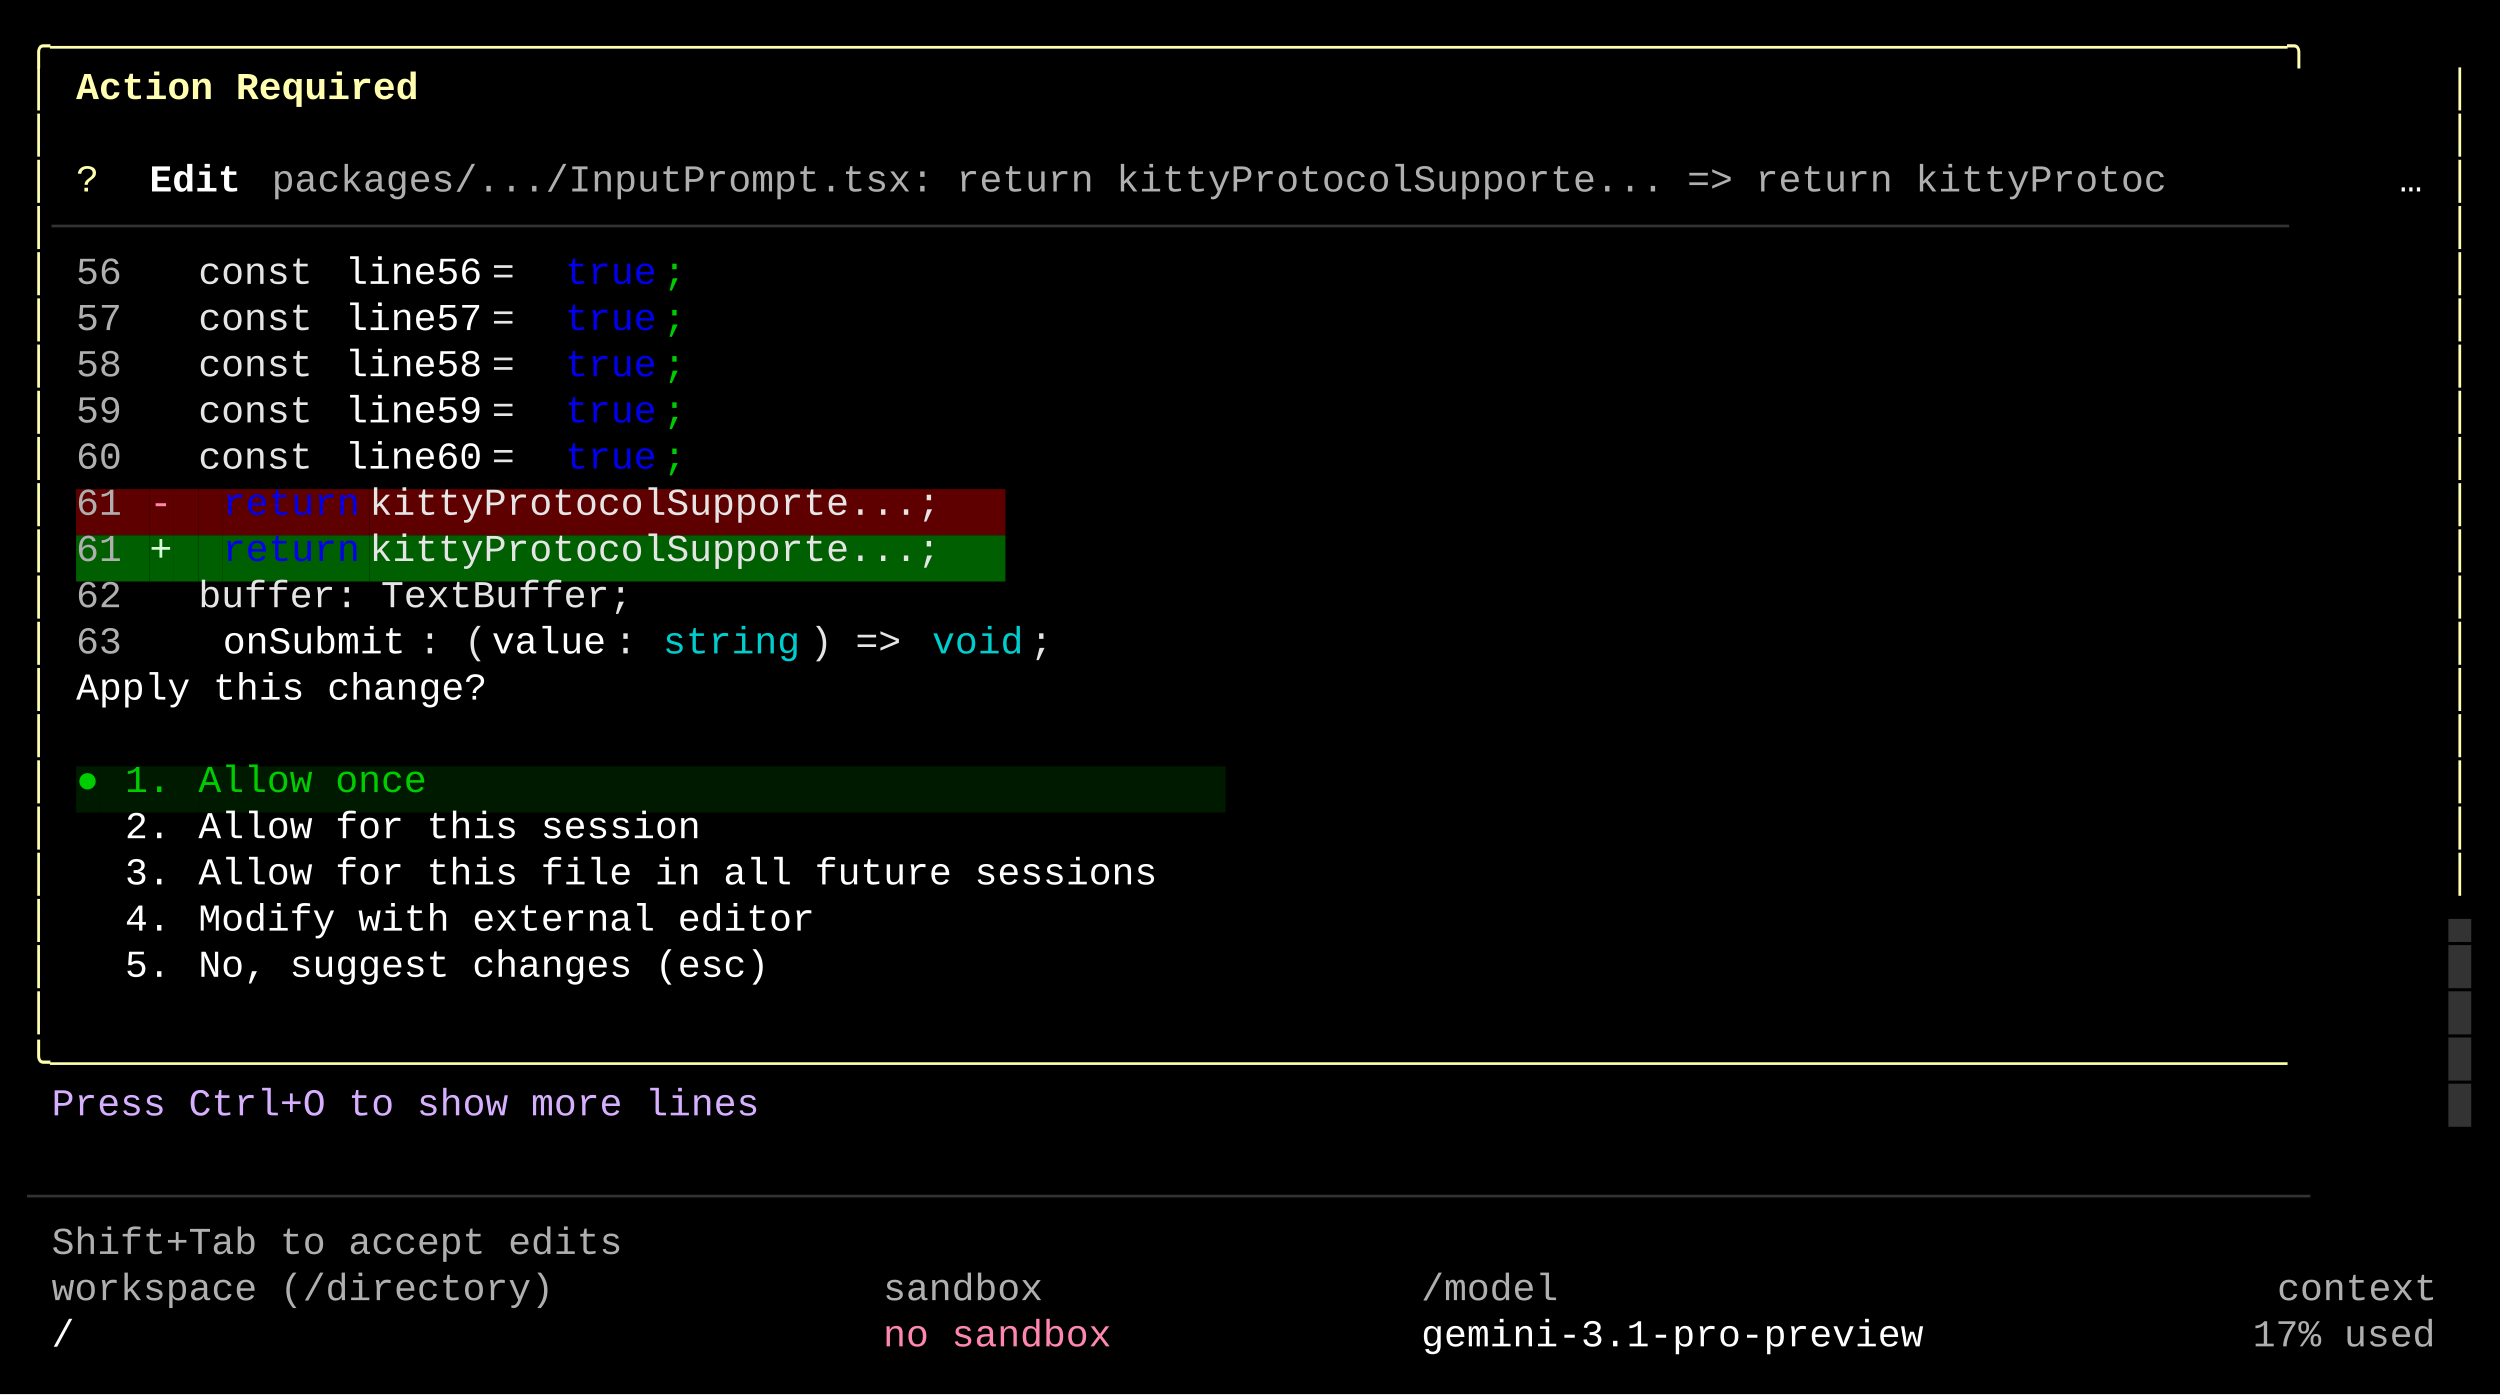
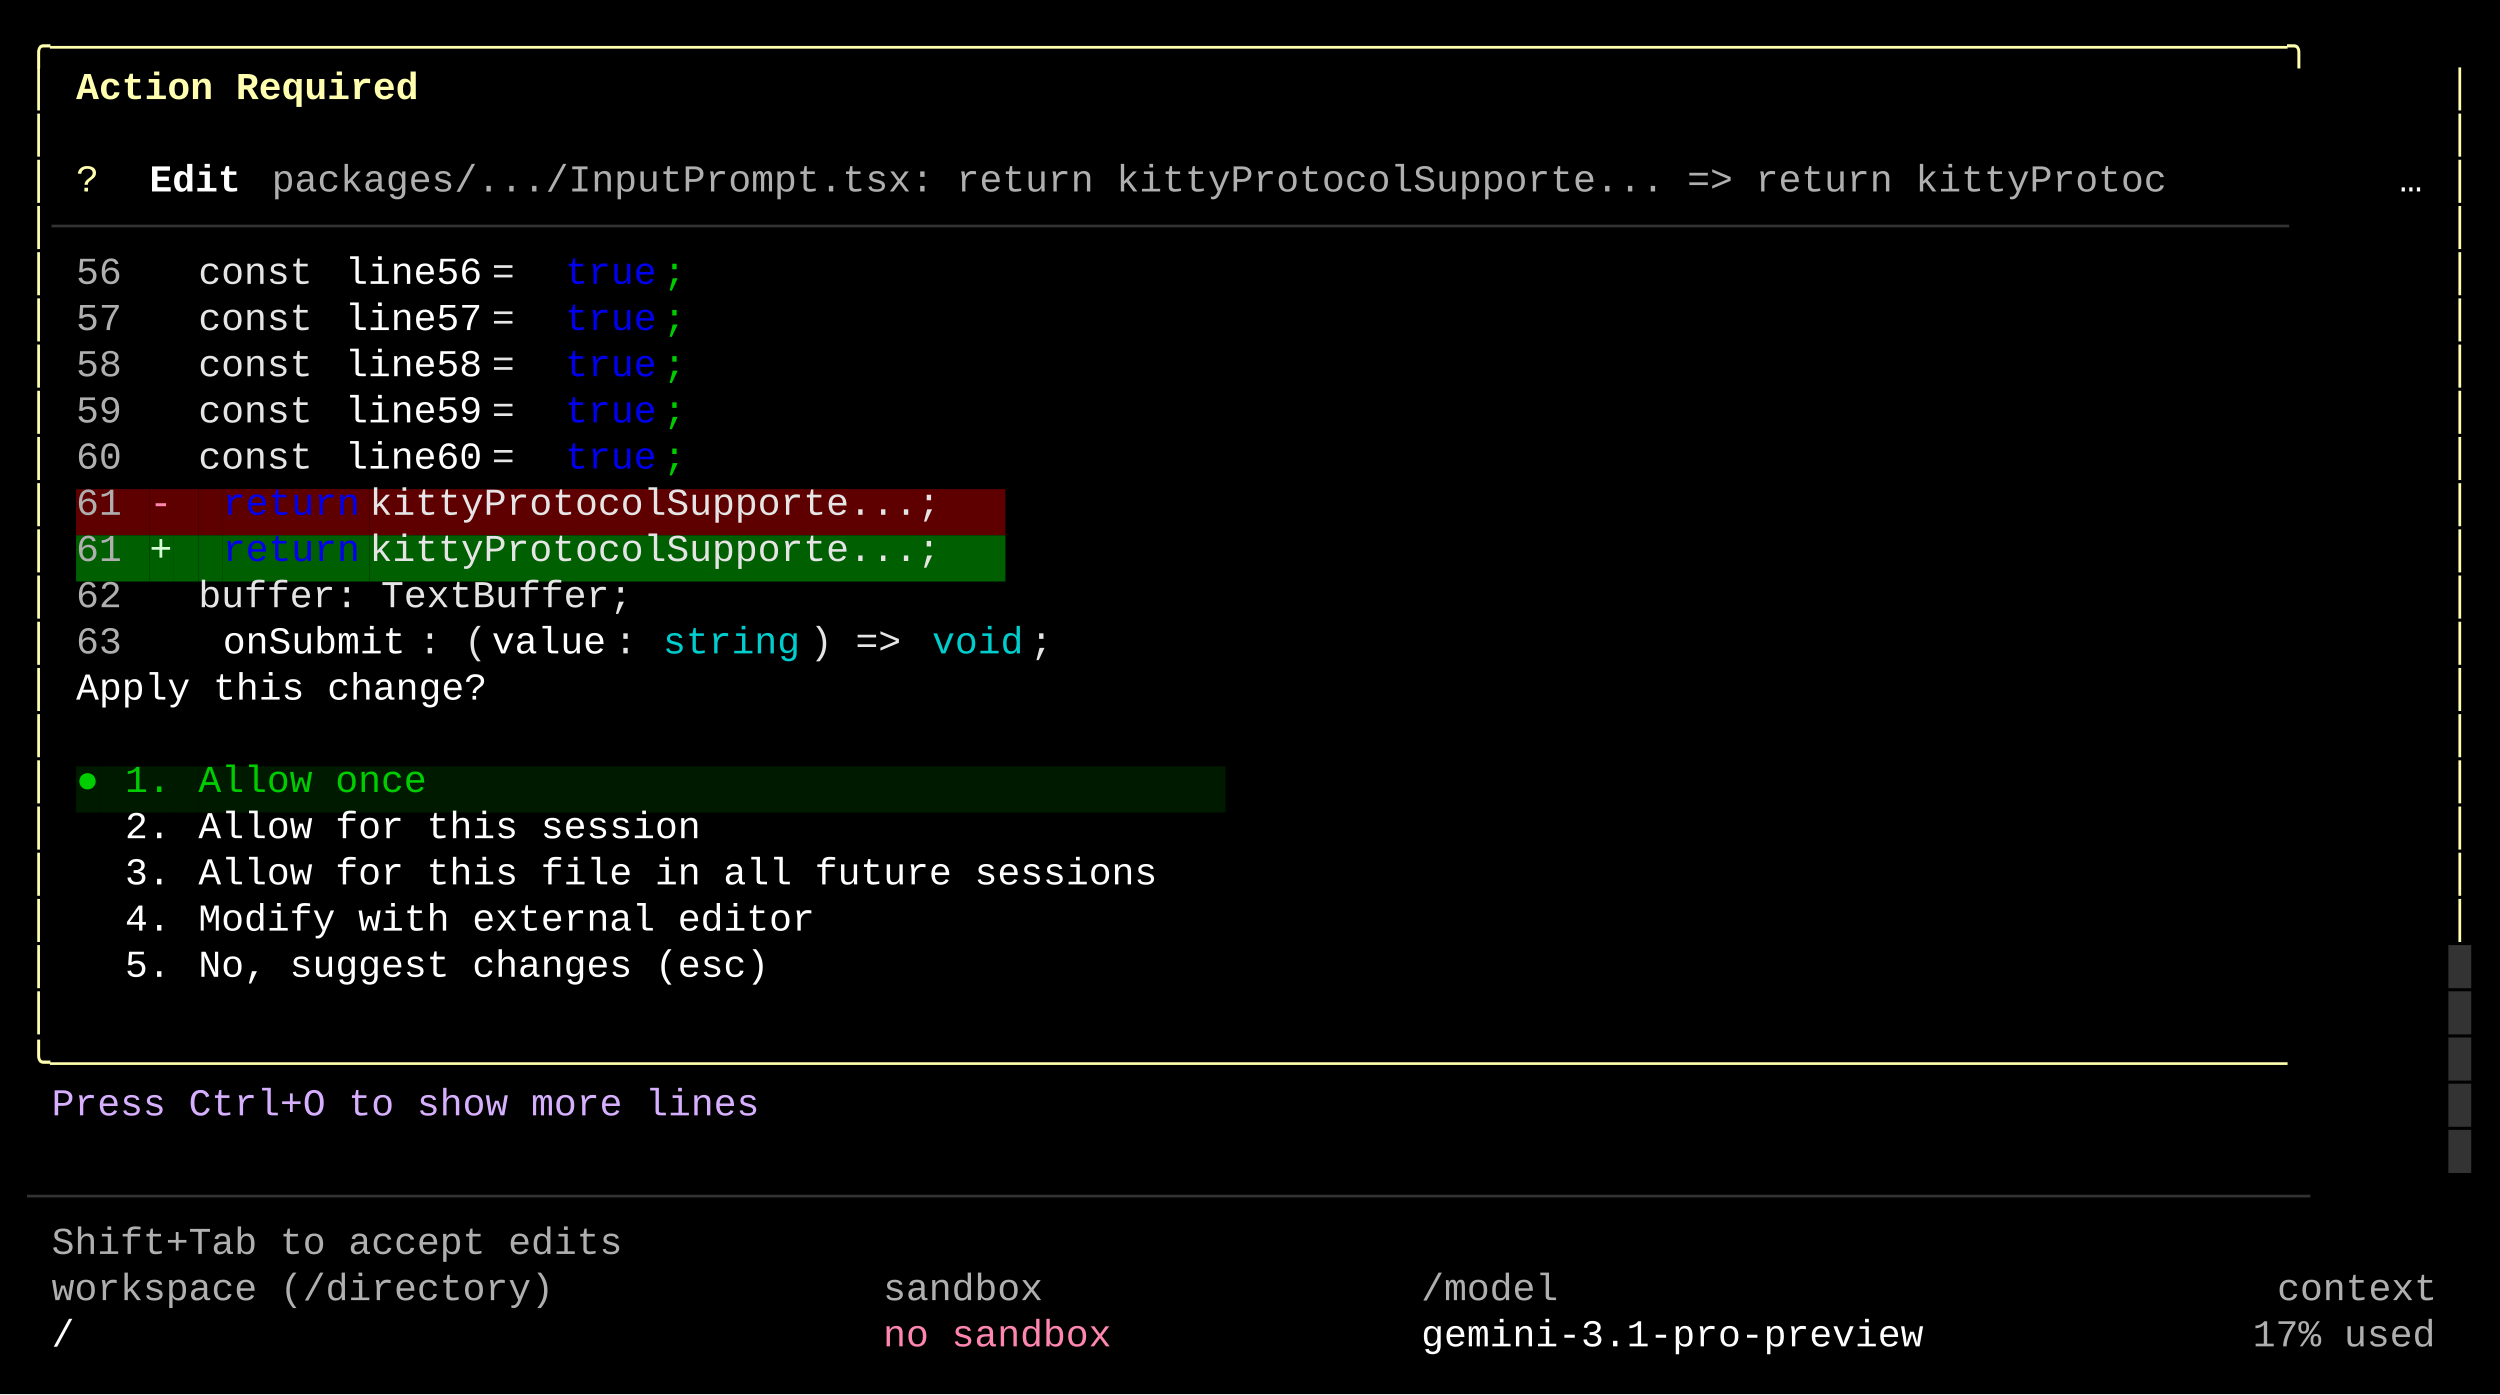
<svg xmlns="http://www.w3.org/2000/svg" width="920" height="513" viewBox="0 0 920 513">
  <style>
    text { font-family: Consolas, "Courier New", monospace; font-size: 14px; dominant-baseline: text-before-edge; white-space: pre; }
  </style>
  <rect width="920" height="513" fill="#000000" />
  <g transform="translate(10, 10)">
    <text x="0" y="2" fill="#ffffaf" textLength="900" lengthAdjust="spacingAndGlyphs">╭──────────────────────────────────────────────────────────────────────────────────────────────────╮</text>
    <text x="0" y="19" fill="#ffffaf" textLength="9" lengthAdjust="spacingAndGlyphs">│</text>
    <text x="18" y="19" fill="#ffffaf" textLength="135" lengthAdjust="spacingAndGlyphs" font-weight="bold">Action Required</text>
    <text x="891" y="19" fill="#ffffaf" textLength="9" lengthAdjust="spacingAndGlyphs">│</text>
    <text x="0" y="36" fill="#ffffaf" textLength="9" lengthAdjust="spacingAndGlyphs">│</text>
    <text x="891" y="36" fill="#ffffaf" textLength="9" lengthAdjust="spacingAndGlyphs">│</text>
    <text x="0" y="53" fill="#ffffaf" textLength="9" lengthAdjust="spacingAndGlyphs">│</text>
    <text x="18" y="53" fill="#ffffaf" textLength="9" lengthAdjust="spacingAndGlyphs">?</text>
    <text x="45" y="53" fill="#ffffff" textLength="36" lengthAdjust="spacingAndGlyphs" font-weight="bold">Edit</text>
    <text x="90" y="53" fill="#afafaf" textLength="783" lengthAdjust="spacingAndGlyphs">packages/.../InputPrompt.tsx:   return kittyProtocolSupporte... =&gt;   return kittyProtoc</text>
    <text x="873" y="53" fill="#ffffff" textLength="18" lengthAdjust="spacingAndGlyphs">… </text>
    <text x="891" y="53" fill="#ffffaf" textLength="9" lengthAdjust="spacingAndGlyphs">│</text>
    <text x="0" y="70" fill="#ffffaf" textLength="9" lengthAdjust="spacingAndGlyphs">│</text>
    <text x="9" y="70" fill="#333333" textLength="882" lengthAdjust="spacingAndGlyphs">──────────────────────────────────────────────────────────────────────────────────────────────────</text>
    <text x="891" y="70" fill="#ffffaf" textLength="9" lengthAdjust="spacingAndGlyphs">│</text>
    <text x="0" y="87" fill="#ffffaf" textLength="9" lengthAdjust="spacingAndGlyphs">│</text>
    <text x="18" y="87" fill="#afafaf" textLength="18" lengthAdjust="spacingAndGlyphs">56</text>
    <text x="63" y="87" fill="#e5e5e5" textLength="54" lengthAdjust="spacingAndGlyphs">const </text>
    <text x="117" y="87" fill="#ffffff" textLength="54" lengthAdjust="spacingAndGlyphs">line56</text>
    <text x="171" y="87" fill="#e5e5e5" textLength="27" lengthAdjust="spacingAndGlyphs"> = </text>
    <text x="198" y="87" fill="#0000ee" textLength="36" lengthAdjust="spacingAndGlyphs">true</text>
    <text x="234" y="87" fill="#00cd00" textLength="9" lengthAdjust="spacingAndGlyphs">;</text>
    <text x="891" y="87" fill="#ffffaf" textLength="9" lengthAdjust="spacingAndGlyphs">│</text>
    <text x="0" y="104" fill="#ffffaf" textLength="9" lengthAdjust="spacingAndGlyphs">│</text>
    <text x="18" y="104" fill="#afafaf" textLength="18" lengthAdjust="spacingAndGlyphs">57</text>
    <text x="63" y="104" fill="#e5e5e5" textLength="54" lengthAdjust="spacingAndGlyphs">const </text>
    <text x="117" y="104" fill="#ffffff" textLength="54" lengthAdjust="spacingAndGlyphs">line57</text>
    <text x="171" y="104" fill="#e5e5e5" textLength="27" lengthAdjust="spacingAndGlyphs"> = </text>
    <text x="198" y="104" fill="#0000ee" textLength="36" lengthAdjust="spacingAndGlyphs">true</text>
    <text x="234" y="104" fill="#00cd00" textLength="9" lengthAdjust="spacingAndGlyphs">;</text>
    <text x="891" y="104" fill="#ffffaf" textLength="9" lengthAdjust="spacingAndGlyphs">│</text>
    <text x="0" y="121" fill="#ffffaf" textLength="9" lengthAdjust="spacingAndGlyphs">│</text>
    <text x="18" y="121" fill="#afafaf" textLength="18" lengthAdjust="spacingAndGlyphs">58</text>
    <text x="63" y="121" fill="#e5e5e5" textLength="54" lengthAdjust="spacingAndGlyphs">const </text>
    <text x="117" y="121" fill="#ffffff" textLength="54" lengthAdjust="spacingAndGlyphs">line58</text>
    <text x="171" y="121" fill="#e5e5e5" textLength="27" lengthAdjust="spacingAndGlyphs"> = </text>
    <text x="198" y="121" fill="#0000ee" textLength="36" lengthAdjust="spacingAndGlyphs">true</text>
    <text x="234" y="121" fill="#00cd00" textLength="9" lengthAdjust="spacingAndGlyphs">;</text>
    <text x="891" y="121" fill="#ffffaf" textLength="9" lengthAdjust="spacingAndGlyphs">│</text>
    <text x="0" y="138" fill="#ffffaf" textLength="9" lengthAdjust="spacingAndGlyphs">│</text>
    <text x="18" y="138" fill="#afafaf" textLength="18" lengthAdjust="spacingAndGlyphs">59</text>
    <text x="63" y="138" fill="#e5e5e5" textLength="54" lengthAdjust="spacingAndGlyphs">const </text>
    <text x="117" y="138" fill="#ffffff" textLength="54" lengthAdjust="spacingAndGlyphs">line59</text>
    <text x="171" y="138" fill="#e5e5e5" textLength="27" lengthAdjust="spacingAndGlyphs"> = </text>
    <text x="198" y="138" fill="#0000ee" textLength="36" lengthAdjust="spacingAndGlyphs">true</text>
    <text x="234" y="138" fill="#00cd00" textLength="9" lengthAdjust="spacingAndGlyphs">;</text>
    <text x="891" y="138" fill="#ffffaf" textLength="9" lengthAdjust="spacingAndGlyphs">│</text>
    <text x="0" y="155" fill="#ffffaf" textLength="9" lengthAdjust="spacingAndGlyphs">│</text>
    <text x="18" y="155" fill="#afafaf" textLength="18" lengthAdjust="spacingAndGlyphs">60</text>
    <text x="63" y="155" fill="#e5e5e5" textLength="54" lengthAdjust="spacingAndGlyphs">const </text>
    <text x="117" y="155" fill="#ffffff" textLength="54" lengthAdjust="spacingAndGlyphs">line60</text>
    <text x="171" y="155" fill="#e5e5e5" textLength="27" lengthAdjust="spacingAndGlyphs"> = </text>
    <text x="198" y="155" fill="#0000ee" textLength="36" lengthAdjust="spacingAndGlyphs">true</text>
    <text x="234" y="155" fill="#00cd00" textLength="9" lengthAdjust="spacingAndGlyphs">;</text>
    <text x="891" y="155" fill="#ffffaf" textLength="9" lengthAdjust="spacingAndGlyphs">│</text>
    <text x="0" y="172" fill="#ffffaf" textLength="9" lengthAdjust="spacingAndGlyphs">│</text>
    <rect x="18" y="170" width="18" height="17" fill="#5f0000" />
    <text x="18" y="172" fill="#afafaf" textLength="18" lengthAdjust="spacingAndGlyphs">61</text>
    <rect x="36" y="170" width="9" height="17" fill="#5f0000" />
    <rect x="45" y="170" width="9" height="17" fill="#5f0000" />
    <text x="45" y="172" fill="#ff87af" textLength="9" lengthAdjust="spacingAndGlyphs">-</text>
    <rect x="54" y="170" width="9" height="17" fill="#5f0000" />
    <rect x="63" y="170" width="9" height="17" fill="#5f0000" />
    <rect x="72" y="170" width="54" height="17" fill="#5f0000" />
    <text x="72" y="172" fill="#0000ee" textLength="54" lengthAdjust="spacingAndGlyphs">return</text>
    <rect x="126" y="170" width="234" height="17" fill="#5f0000" />
    <text x="126" y="172" fill="#e5e5e5" textLength="234" lengthAdjust="spacingAndGlyphs"> kittyProtocolSupporte...;</text>
    <text x="891" y="172" fill="#ffffaf" textLength="9" lengthAdjust="spacingAndGlyphs">│</text>
    <text x="0" y="189" fill="#ffffaf" textLength="9" lengthAdjust="spacingAndGlyphs">│</text>
    <rect x="18" y="187" width="18" height="17" fill="#005f00" />
    <text x="18" y="189" fill="#afafaf" textLength="18" lengthAdjust="spacingAndGlyphs">61</text>
    <rect x="36" y="187" width="9" height="17" fill="#005f00" />
    <rect x="45" y="187" width="9" height="17" fill="#005f00" />
    <text x="45" y="189" fill="#d7ffd7" textLength="9" lengthAdjust="spacingAndGlyphs">+</text>
    <rect x="54" y="187" width="9" height="17" fill="#005f00" />
    <rect x="63" y="187" width="9" height="17" fill="#005f00" />
    <rect x="72" y="187" width="54" height="17" fill="#005f00" />
    <text x="72" y="189" fill="#0000ee" textLength="54" lengthAdjust="spacingAndGlyphs">return</text>
    <rect x="126" y="187" width="234" height="17" fill="#005f00" />
    <text x="126" y="189" fill="#e5e5e5" textLength="234" lengthAdjust="spacingAndGlyphs"> kittyProtocolSupporte...;</text>
    <text x="891" y="189" fill="#ffffaf" textLength="9" lengthAdjust="spacingAndGlyphs">│</text>
    <text x="0" y="206" fill="#ffffaf" textLength="9" lengthAdjust="spacingAndGlyphs">│</text>
    <text x="18" y="206" fill="#afafaf" textLength="18" lengthAdjust="spacingAndGlyphs">62</text>
    <text x="63" y="206" fill="#e5e5e5" textLength="180" lengthAdjust="spacingAndGlyphs"> buffer: TextBuffer;</text>
    <text x="891" y="206" fill="#ffffaf" textLength="9" lengthAdjust="spacingAndGlyphs">│</text>
    <text x="0" y="223" fill="#ffffaf" textLength="9" lengthAdjust="spacingAndGlyphs">│</text>
    <text x="18" y="223" fill="#afafaf" textLength="18" lengthAdjust="spacingAndGlyphs">63</text>
    <text x="72" y="223" fill="#ffffff" textLength="72" lengthAdjust="spacingAndGlyphs">onSubmit</text>
    <text x="144" y="223" fill="#e5e5e5" textLength="27" lengthAdjust="spacingAndGlyphs">: (</text>
    <text x="171" y="223" fill="#ffffff" textLength="45" lengthAdjust="spacingAndGlyphs">value</text>
    <text x="216" y="223" fill="#e5e5e5" textLength="18" lengthAdjust="spacingAndGlyphs">: </text>
    <text x="234" y="223" fill="#00cdcd" textLength="54" lengthAdjust="spacingAndGlyphs">string</text>
    <text x="288" y="223" fill="#e5e5e5" textLength="45" lengthAdjust="spacingAndGlyphs">) =&gt; </text>
    <text x="333" y="223" fill="#00cdcd" textLength="36" lengthAdjust="spacingAndGlyphs">void</text>
    <text x="369" y="223" fill="#e5e5e5" textLength="9" lengthAdjust="spacingAndGlyphs">;</text>
    <text x="891" y="223" fill="#ffffaf" textLength="9" lengthAdjust="spacingAndGlyphs">│</text>
    <text x="0" y="240" fill="#ffffaf" textLength="9" lengthAdjust="spacingAndGlyphs">│</text>
    <text x="18" y="240" fill="#ffffff" textLength="162" lengthAdjust="spacingAndGlyphs">Apply this change?</text>
    <text x="891" y="240" fill="#ffffaf" textLength="9" lengthAdjust="spacingAndGlyphs">│</text>
    <text x="0" y="257" fill="#ffffaf" textLength="9" lengthAdjust="spacingAndGlyphs">│</text>
    <text x="891" y="257" fill="#ffffaf" textLength="9" lengthAdjust="spacingAndGlyphs">│</text>
    <text x="0" y="274" fill="#ffffaf" textLength="9" lengthAdjust="spacingAndGlyphs">│</text>
    <rect x="18" y="272" width="9" height="17" fill="#001a00" />
    <text x="18" y="274" fill="#00cd00" textLength="9" lengthAdjust="spacingAndGlyphs">●</text>
    <rect x="27" y="272" width="9" height="17" fill="#001a00" />
    <rect x="36" y="272" width="18" height="17" fill="#001a00" />
    <text x="36" y="274" fill="#00cd00" textLength="18" lengthAdjust="spacingAndGlyphs">1.</text>
    <rect x="54" y="272" width="9" height="17" fill="#001a00" />
    <rect x="63" y="272" width="90" height="17" fill="#001a00" />
    <text x="63" y="274" fill="#00cd00" textLength="90" lengthAdjust="spacingAndGlyphs">Allow once</text>
    <rect x="153" y="272" width="288" height="17" fill="#001a00" />
    <text x="891" y="274" fill="#ffffaf" textLength="9" lengthAdjust="spacingAndGlyphs">│</text>
    <text x="0" y="291" fill="#ffffaf" textLength="9" lengthAdjust="spacingAndGlyphs">│</text>
    <text x="36" y="291" fill="#ffffff" textLength="18" lengthAdjust="spacingAndGlyphs">2.</text>
    <text x="63" y="291" fill="#ffffff" textLength="198" lengthAdjust="spacingAndGlyphs">Allow for this session</text>
    <text x="891" y="291" fill="#ffffaf" textLength="9" lengthAdjust="spacingAndGlyphs">│</text>
    <text x="0" y="308" fill="#ffffaf" textLength="9" lengthAdjust="spacingAndGlyphs">│</text>
    <text x="36" y="308" fill="#ffffff" textLength="18" lengthAdjust="spacingAndGlyphs">3.</text>
    <text x="63" y="308" fill="#ffffff" textLength="378" lengthAdjust="spacingAndGlyphs">Allow for this file in all future sessions</text>
    <text x="891" y="308" fill="#ffffaf" textLength="9" lengthAdjust="spacingAndGlyphs">│</text>
    <text x="0" y="325" fill="#ffffaf" textLength="9" lengthAdjust="spacingAndGlyphs">│</text>
    <text x="36" y="325" fill="#ffffff" textLength="18" lengthAdjust="spacingAndGlyphs">4.</text>
    <text x="63" y="325" fill="#ffffff" textLength="243" lengthAdjust="spacingAndGlyphs">Modify with external editor</text>
-     <text x="891" y="325" fill="#333333" textLength="9" lengthAdjust="spacingAndGlyphs">▄</text>
+     <text x="891" y="325" fill="#ffffaf" textLength="9" lengthAdjust="spacingAndGlyphs">│</text>
    <text x="0" y="342" fill="#ffffaf" textLength="9" lengthAdjust="spacingAndGlyphs">│</text>
    <text x="36" y="342" fill="#ffffff" textLength="18" lengthAdjust="spacingAndGlyphs">5.</text>
    <text x="63" y="342" fill="#ffffff" textLength="225" lengthAdjust="spacingAndGlyphs">No, suggest changes (esc)</text>
    <text x="891" y="342" fill="#333333" textLength="9" lengthAdjust="spacingAndGlyphs">█</text>
    <text x="0" y="359" fill="#ffffaf" textLength="9" lengthAdjust="spacingAndGlyphs">│</text>
    <text x="891" y="359" fill="#333333" textLength="9" lengthAdjust="spacingAndGlyphs">█</text>
    <text x="0" y="376" fill="#ffffaf" textLength="891" lengthAdjust="spacingAndGlyphs">╰──────────────────────────────────────────────────────────────────────────────────────────────────</text>
    <text x="891" y="376" fill="#333333" textLength="9" lengthAdjust="spacingAndGlyphs">█</text>
    <text x="9" y="393" fill="#d7afff" textLength="279" lengthAdjust="spacingAndGlyphs">Press Ctrl+O to show more lines</text>
    <text x="891" y="393" fill="#333333" textLength="9" lengthAdjust="spacingAndGlyphs">█</text>
+     <text x="891" y="410" fill="#333333" textLength="9" lengthAdjust="spacingAndGlyphs">█</text>
    <text x="0" y="427" fill="#333333" textLength="900" lengthAdjust="spacingAndGlyphs">────────────────────────────────────────────────────────────────────────────────────────────────────</text>
    <text x="9" y="444" fill="#afafaf" textLength="225" lengthAdjust="spacingAndGlyphs">Shift+Tab to accept edits</text>
    <text x="9" y="461" fill="#afafaf" textLength="198" lengthAdjust="spacingAndGlyphs">workspace (/directory)</text>
    <text x="315" y="461" fill="#afafaf" textLength="63" lengthAdjust="spacingAndGlyphs">sandbox</text>
    <text x="513" y="461" fill="#afafaf" textLength="54" lengthAdjust="spacingAndGlyphs">/model</text>
    <text x="828" y="461" fill="#afafaf" textLength="63" lengthAdjust="spacingAndGlyphs">context</text>
    <text x="9" y="478" fill="#ffffff" textLength="9" lengthAdjust="spacingAndGlyphs">/</text>
    <text x="315" y="478" fill="#ff87af" textLength="90" lengthAdjust="spacingAndGlyphs">no sandbox</text>
    <text x="513" y="478" fill="#ffffff" textLength="198" lengthAdjust="spacingAndGlyphs">gemini-3.1-pro-preview</text>
    <text x="819" y="478" fill="#afafaf" textLength="72" lengthAdjust="spacingAndGlyphs">17% used</text>
  </g>
</svg>
